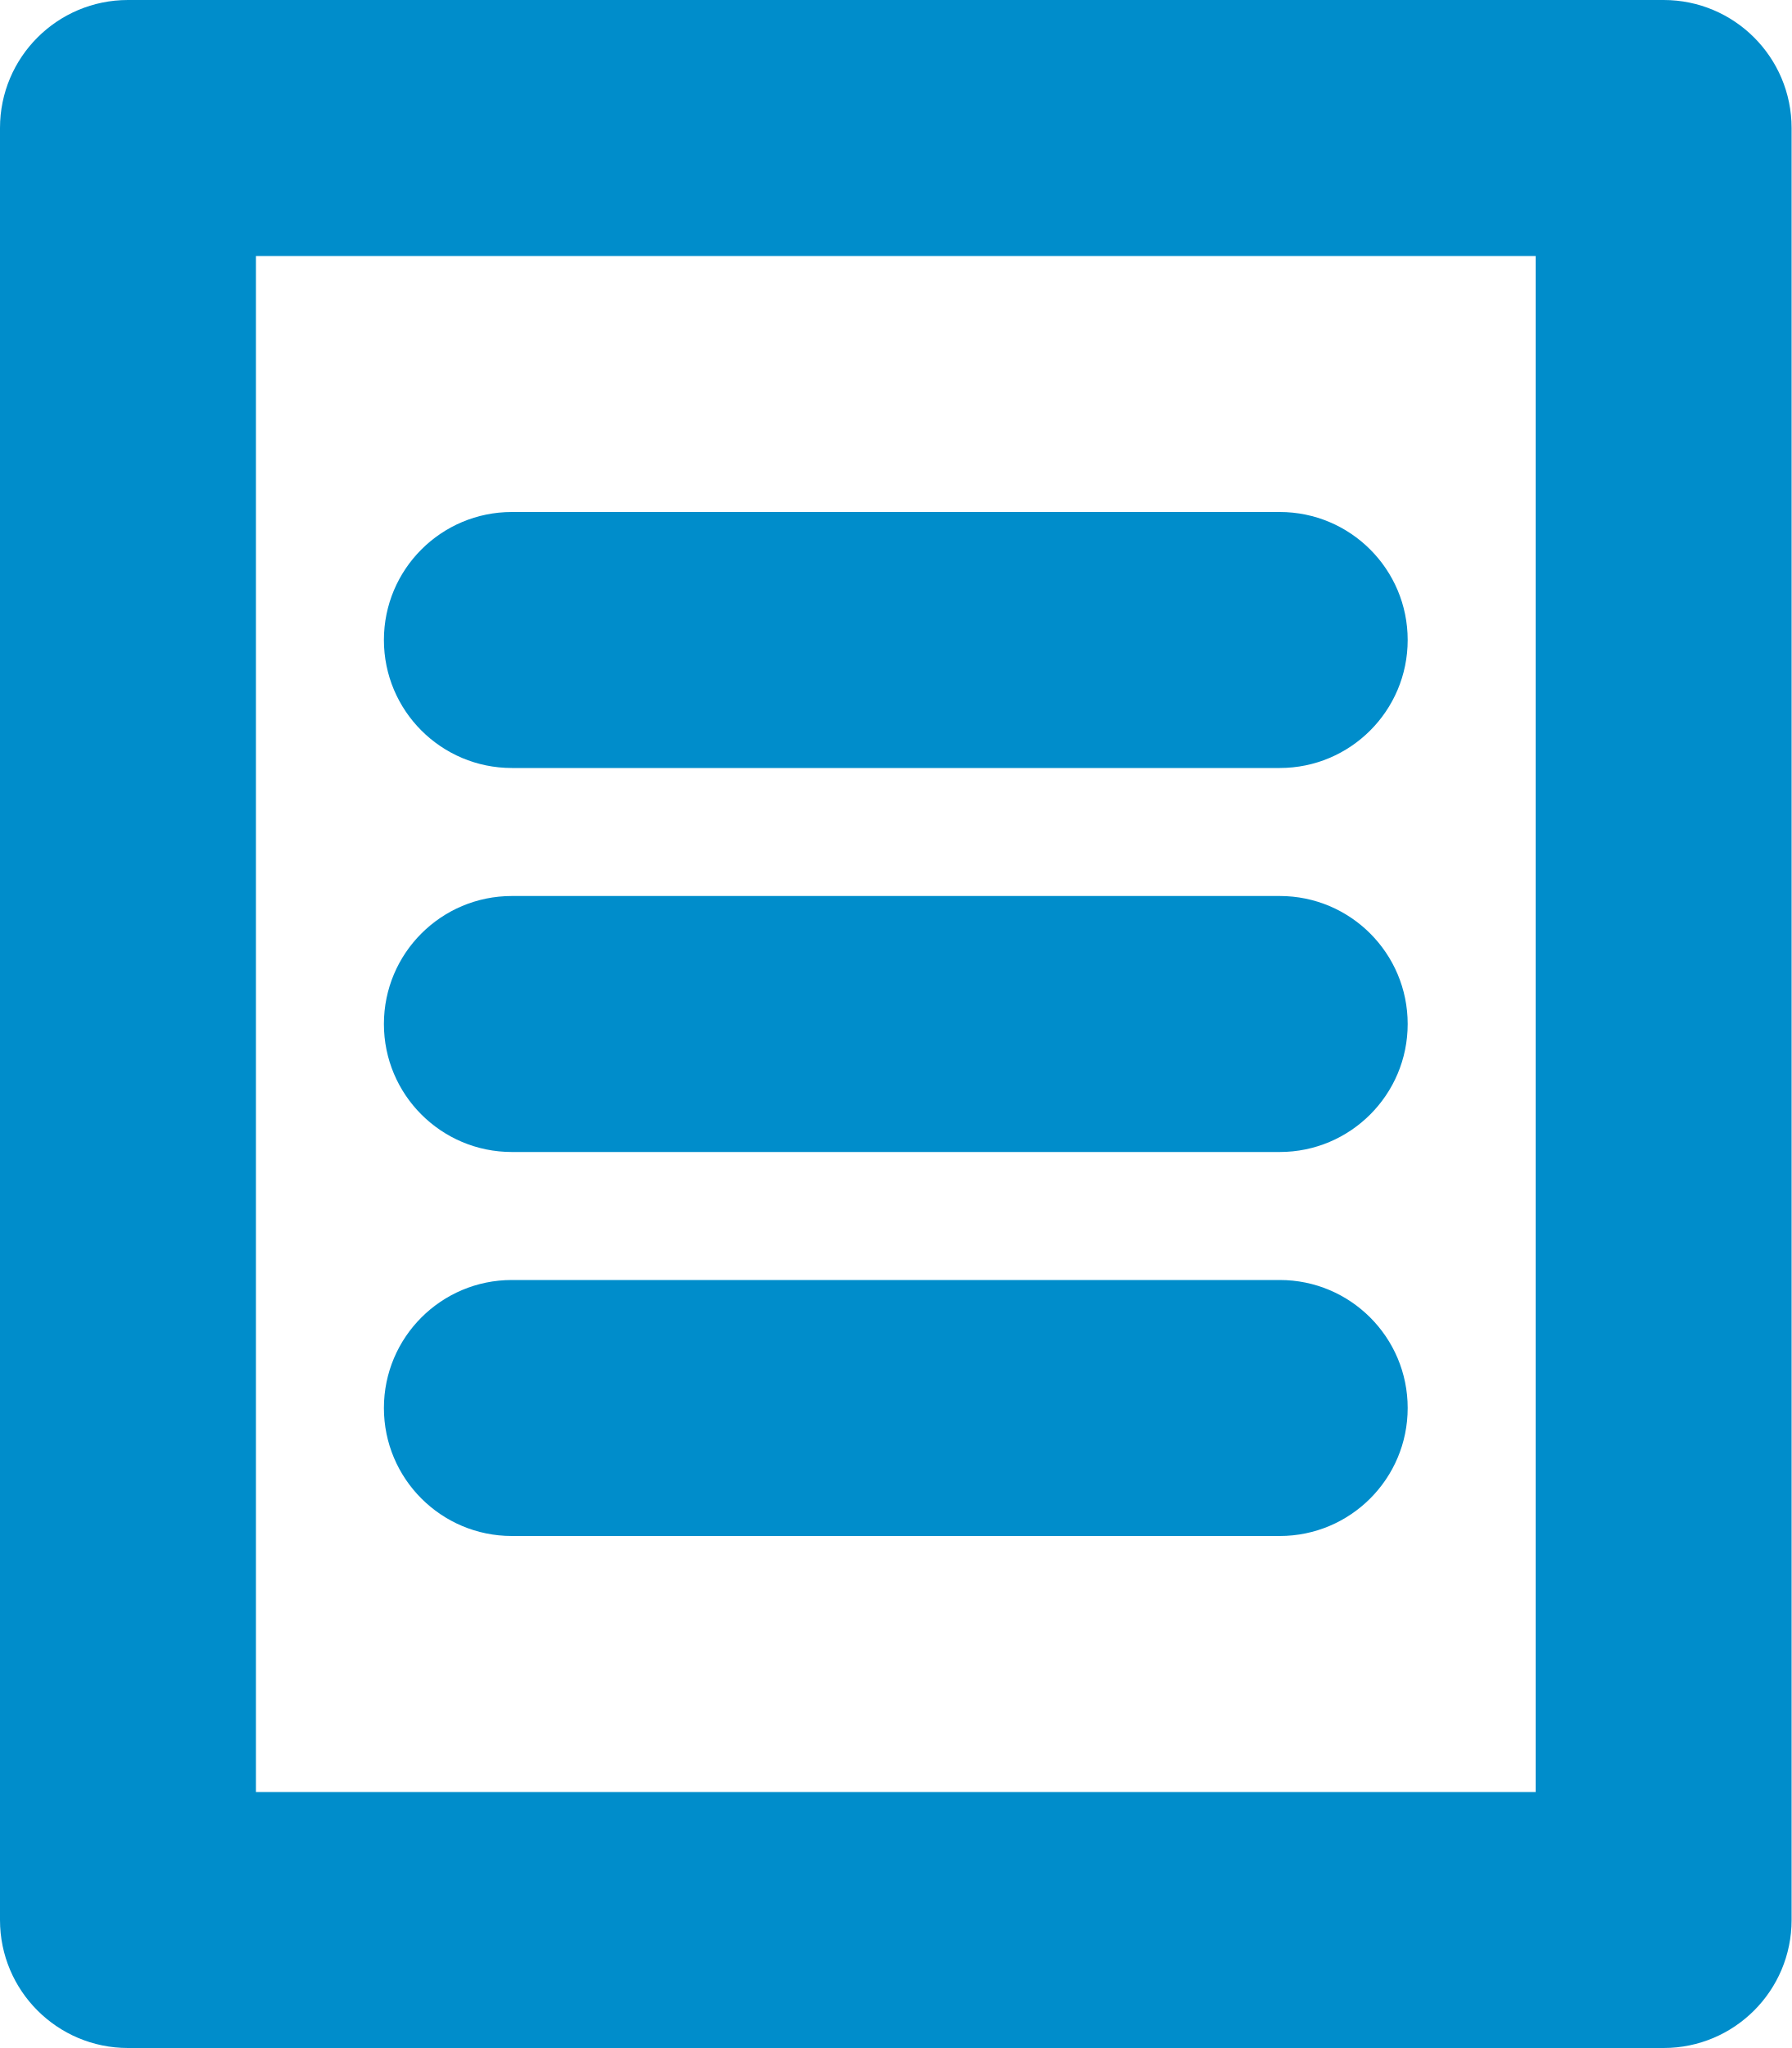
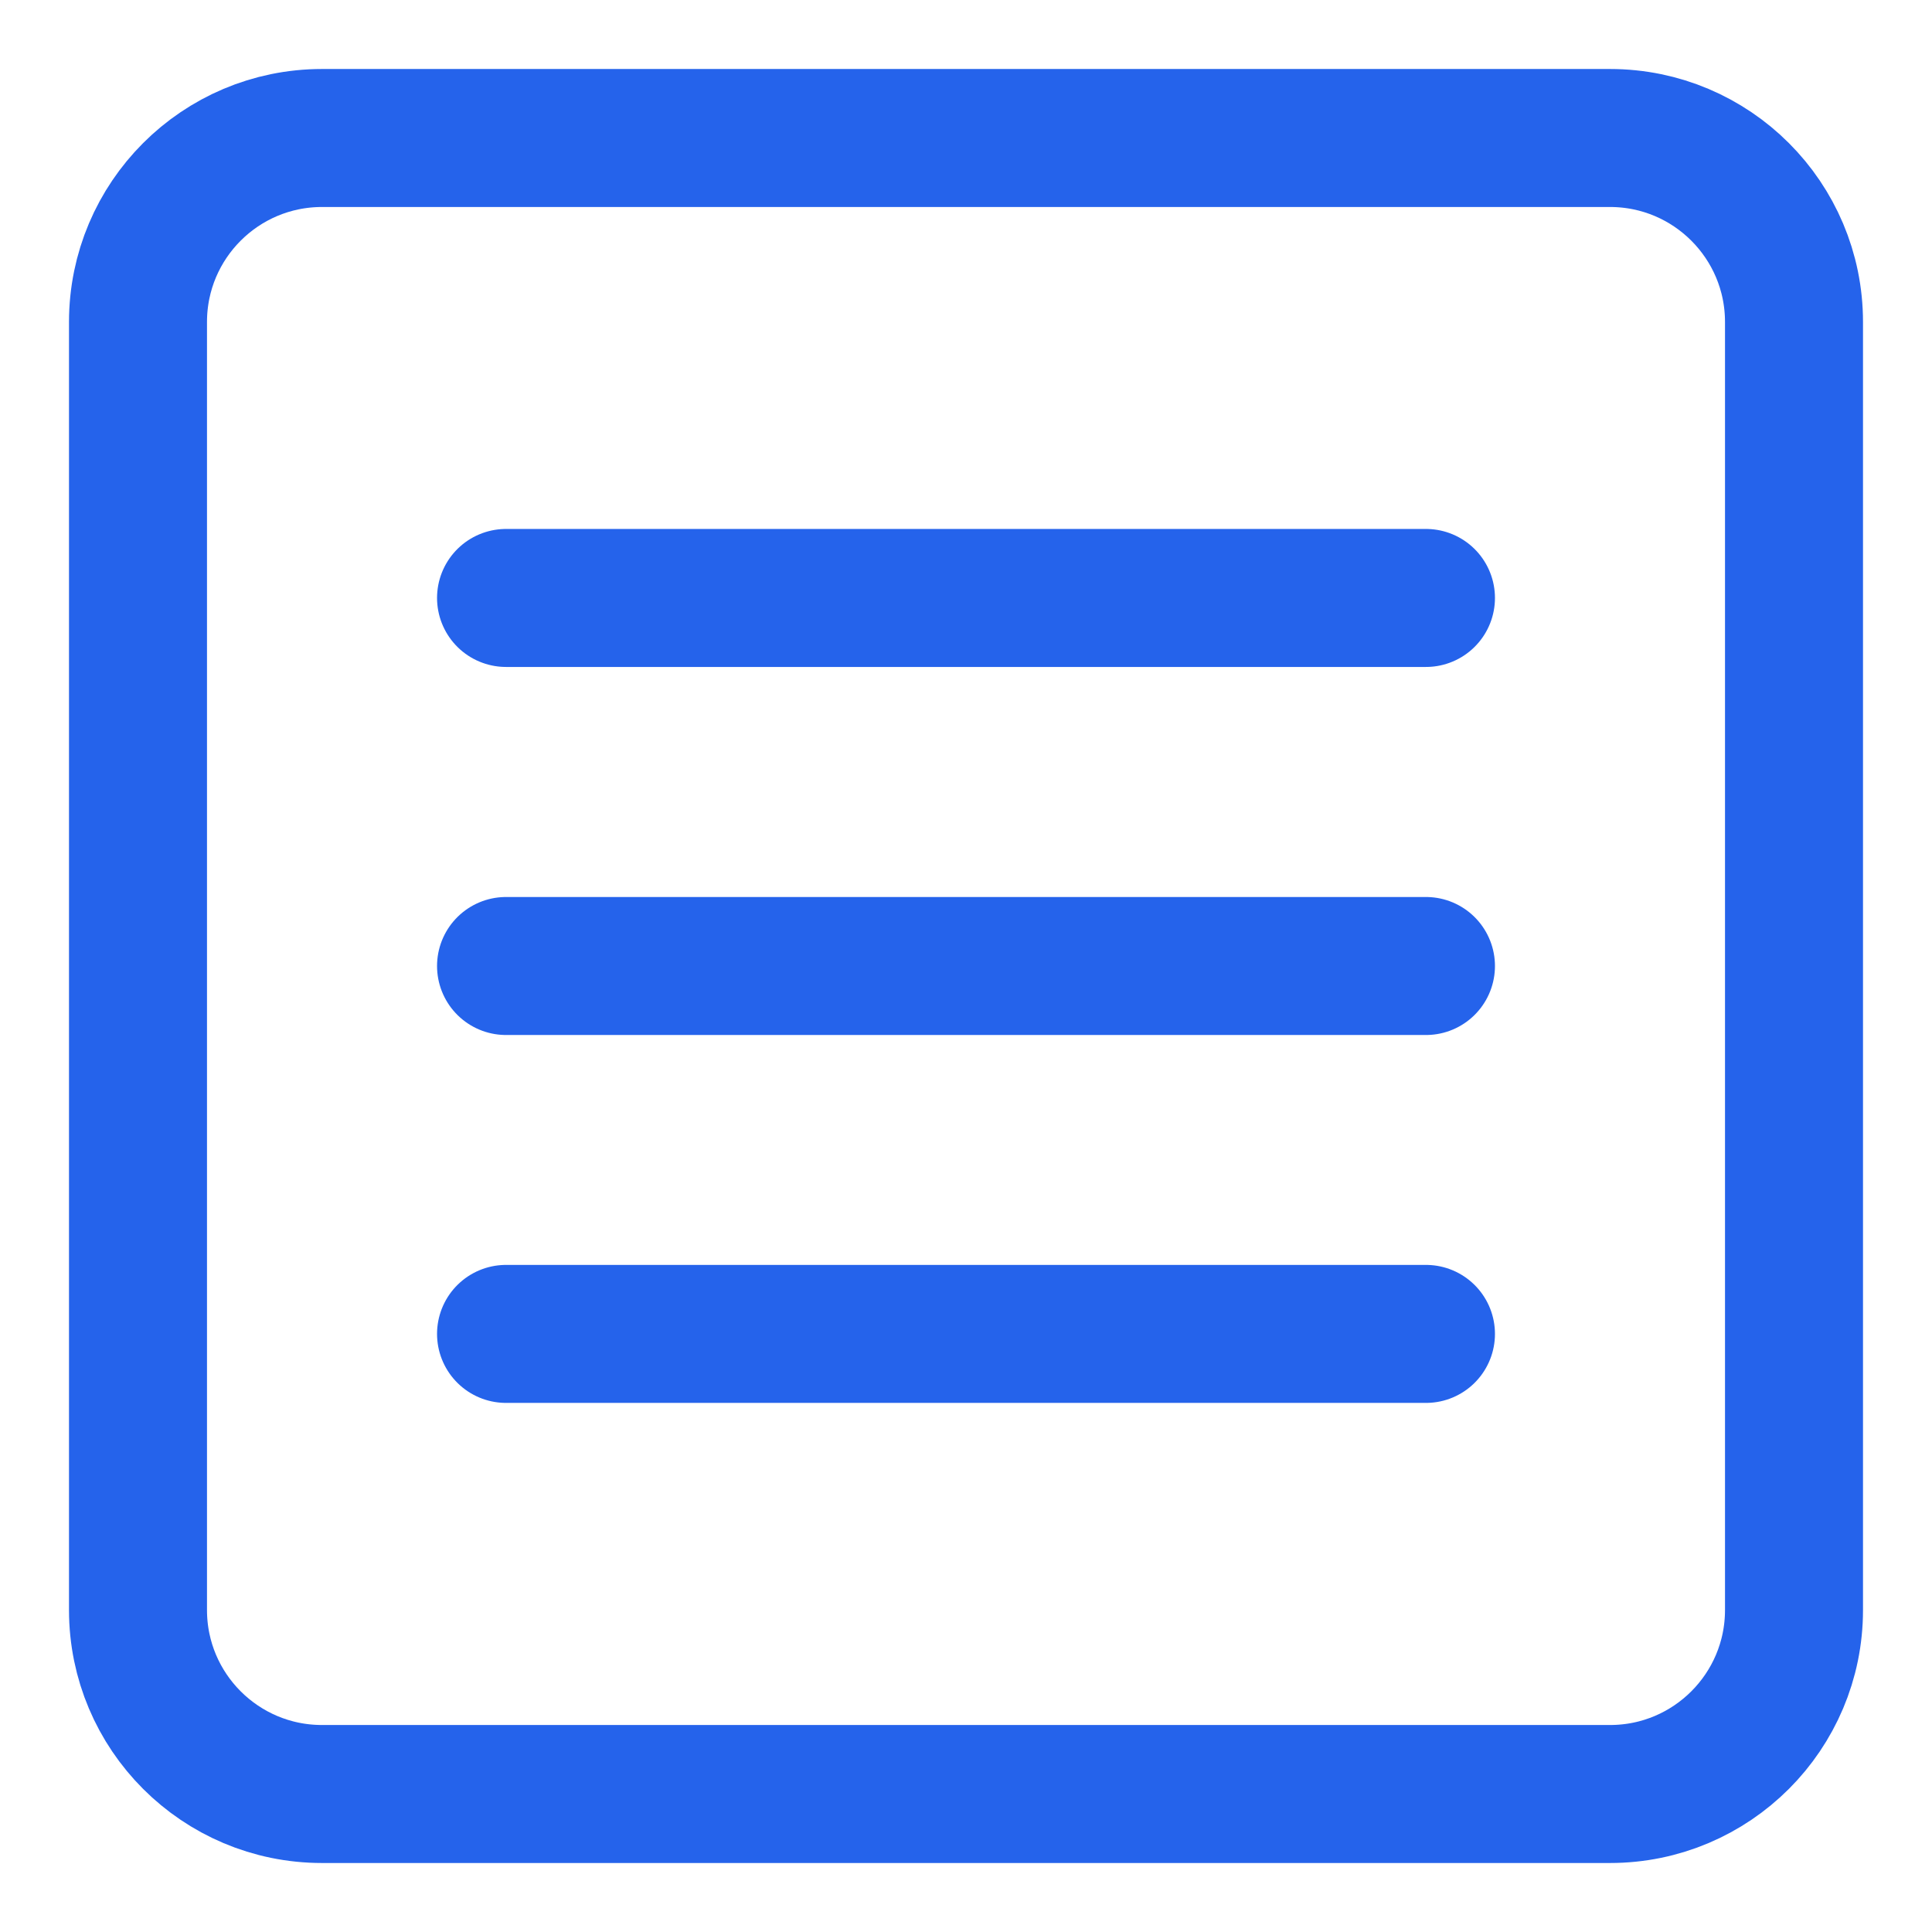
- <svg xmlns="http://www.w3.org/2000/svg" width="14" height="16" viewBox="0 0 14 16">
-   <path fill="#008DCB" fill-rule="evenodd" d="M1 0h12a1 1 0 0 1 1 1v14a1 1 0 0 1-1 1H1a1 1 0 0 1-1-1V1a1 1 0 0 1 1-1zm1 2v12h10V2H2zm2 2h6a1 1 0 0 1 0 2H4a1 1 0 1 1 0-2zm0 3h6a1 1 0 0 1 0 2H4a1 1 0 1 1 0-2zm0 3h6a1 1 0 0 1 0 2H4a1 1 0 0 1 0-2z" />
+ <svg xmlns="http://www.w3.org/2000/svg" width="14" height="14" viewBox="0 0 14 14" fill="none">
+   <path d="M11.667 1H2.333C1.597 1 1 1.597 1 2.333V11.667C1 12.403 1.597 13 2.333 13H11.667C12.403 13 13 12.403 13 11.667V2.333C13 1.597 12.403 1 11.667 1Z" stroke="#2563EB" stroke-linecap="round" stroke-linejoin="round" />
+   <path d="M3.667 4.333H10.333" stroke="#2563EB" stroke-linecap="round" stroke-linejoin="round" />
+   <path d="M3.667 7H10.333" stroke="#2563EB" stroke-linecap="round" stroke-linejoin="round" />
+   <path d="M3.667 9.666H10.333" stroke="#2563EB" stroke-linecap="round" stroke-linejoin="round" />
</svg>
